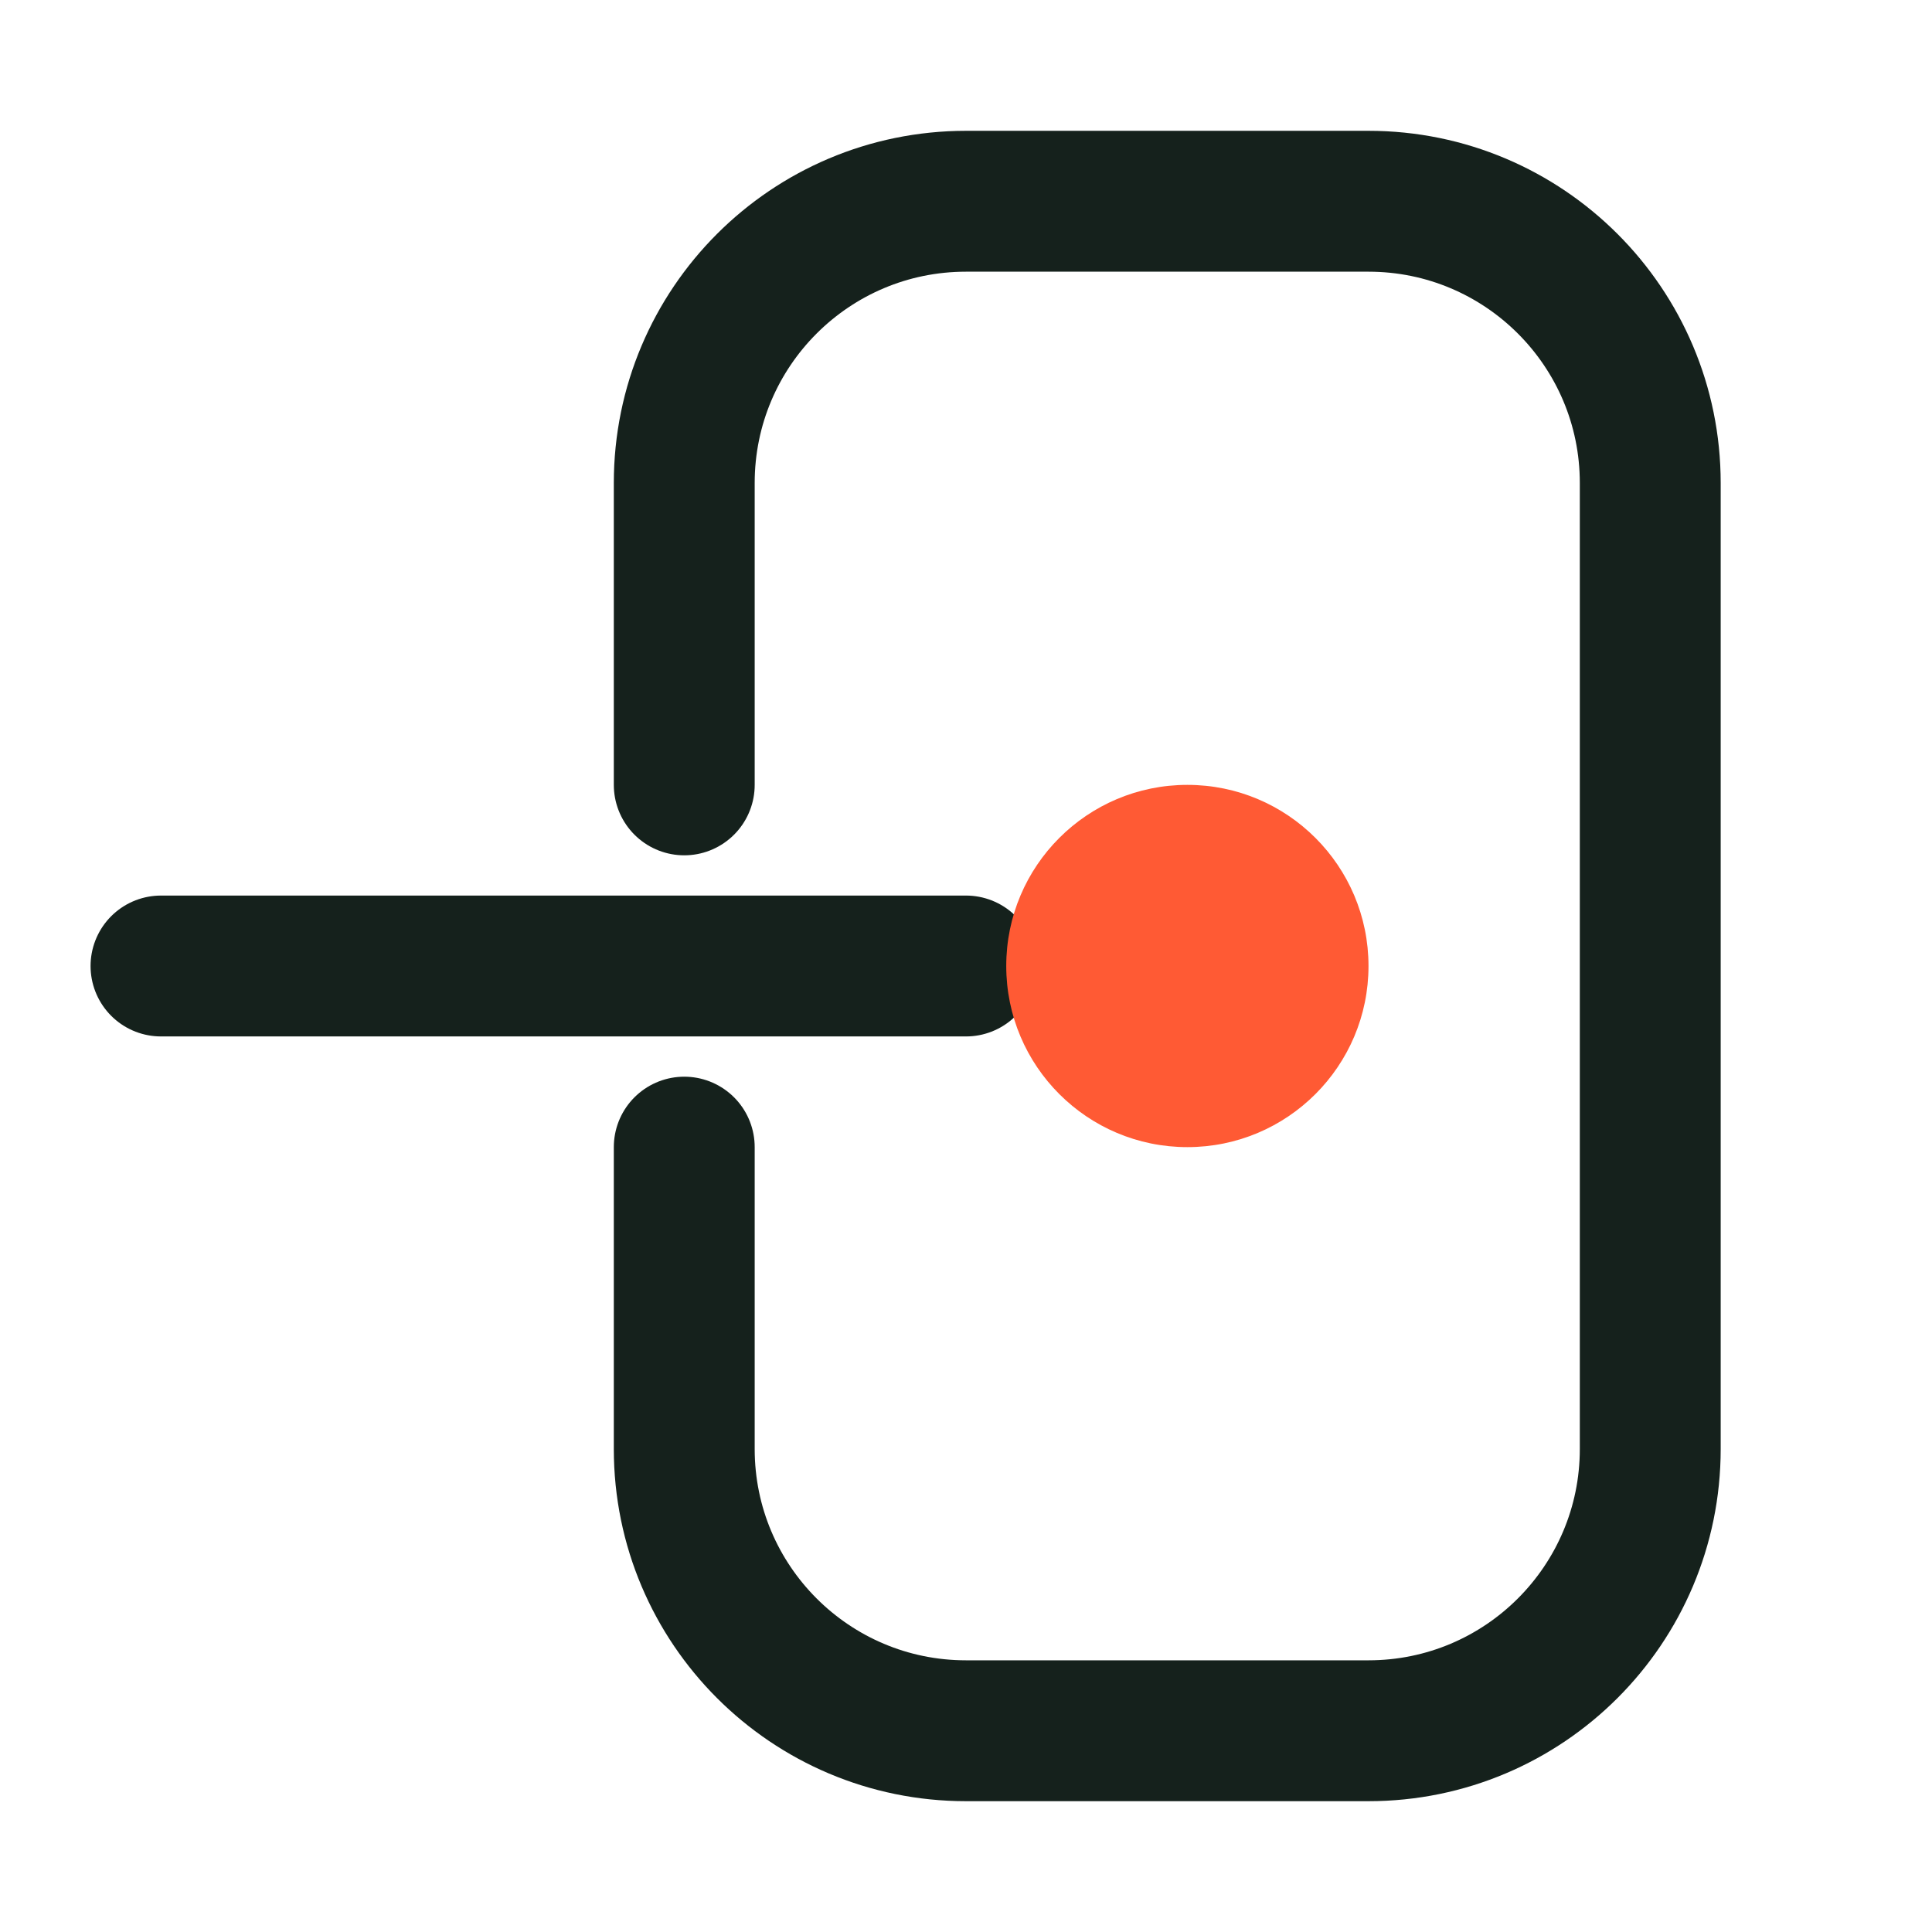
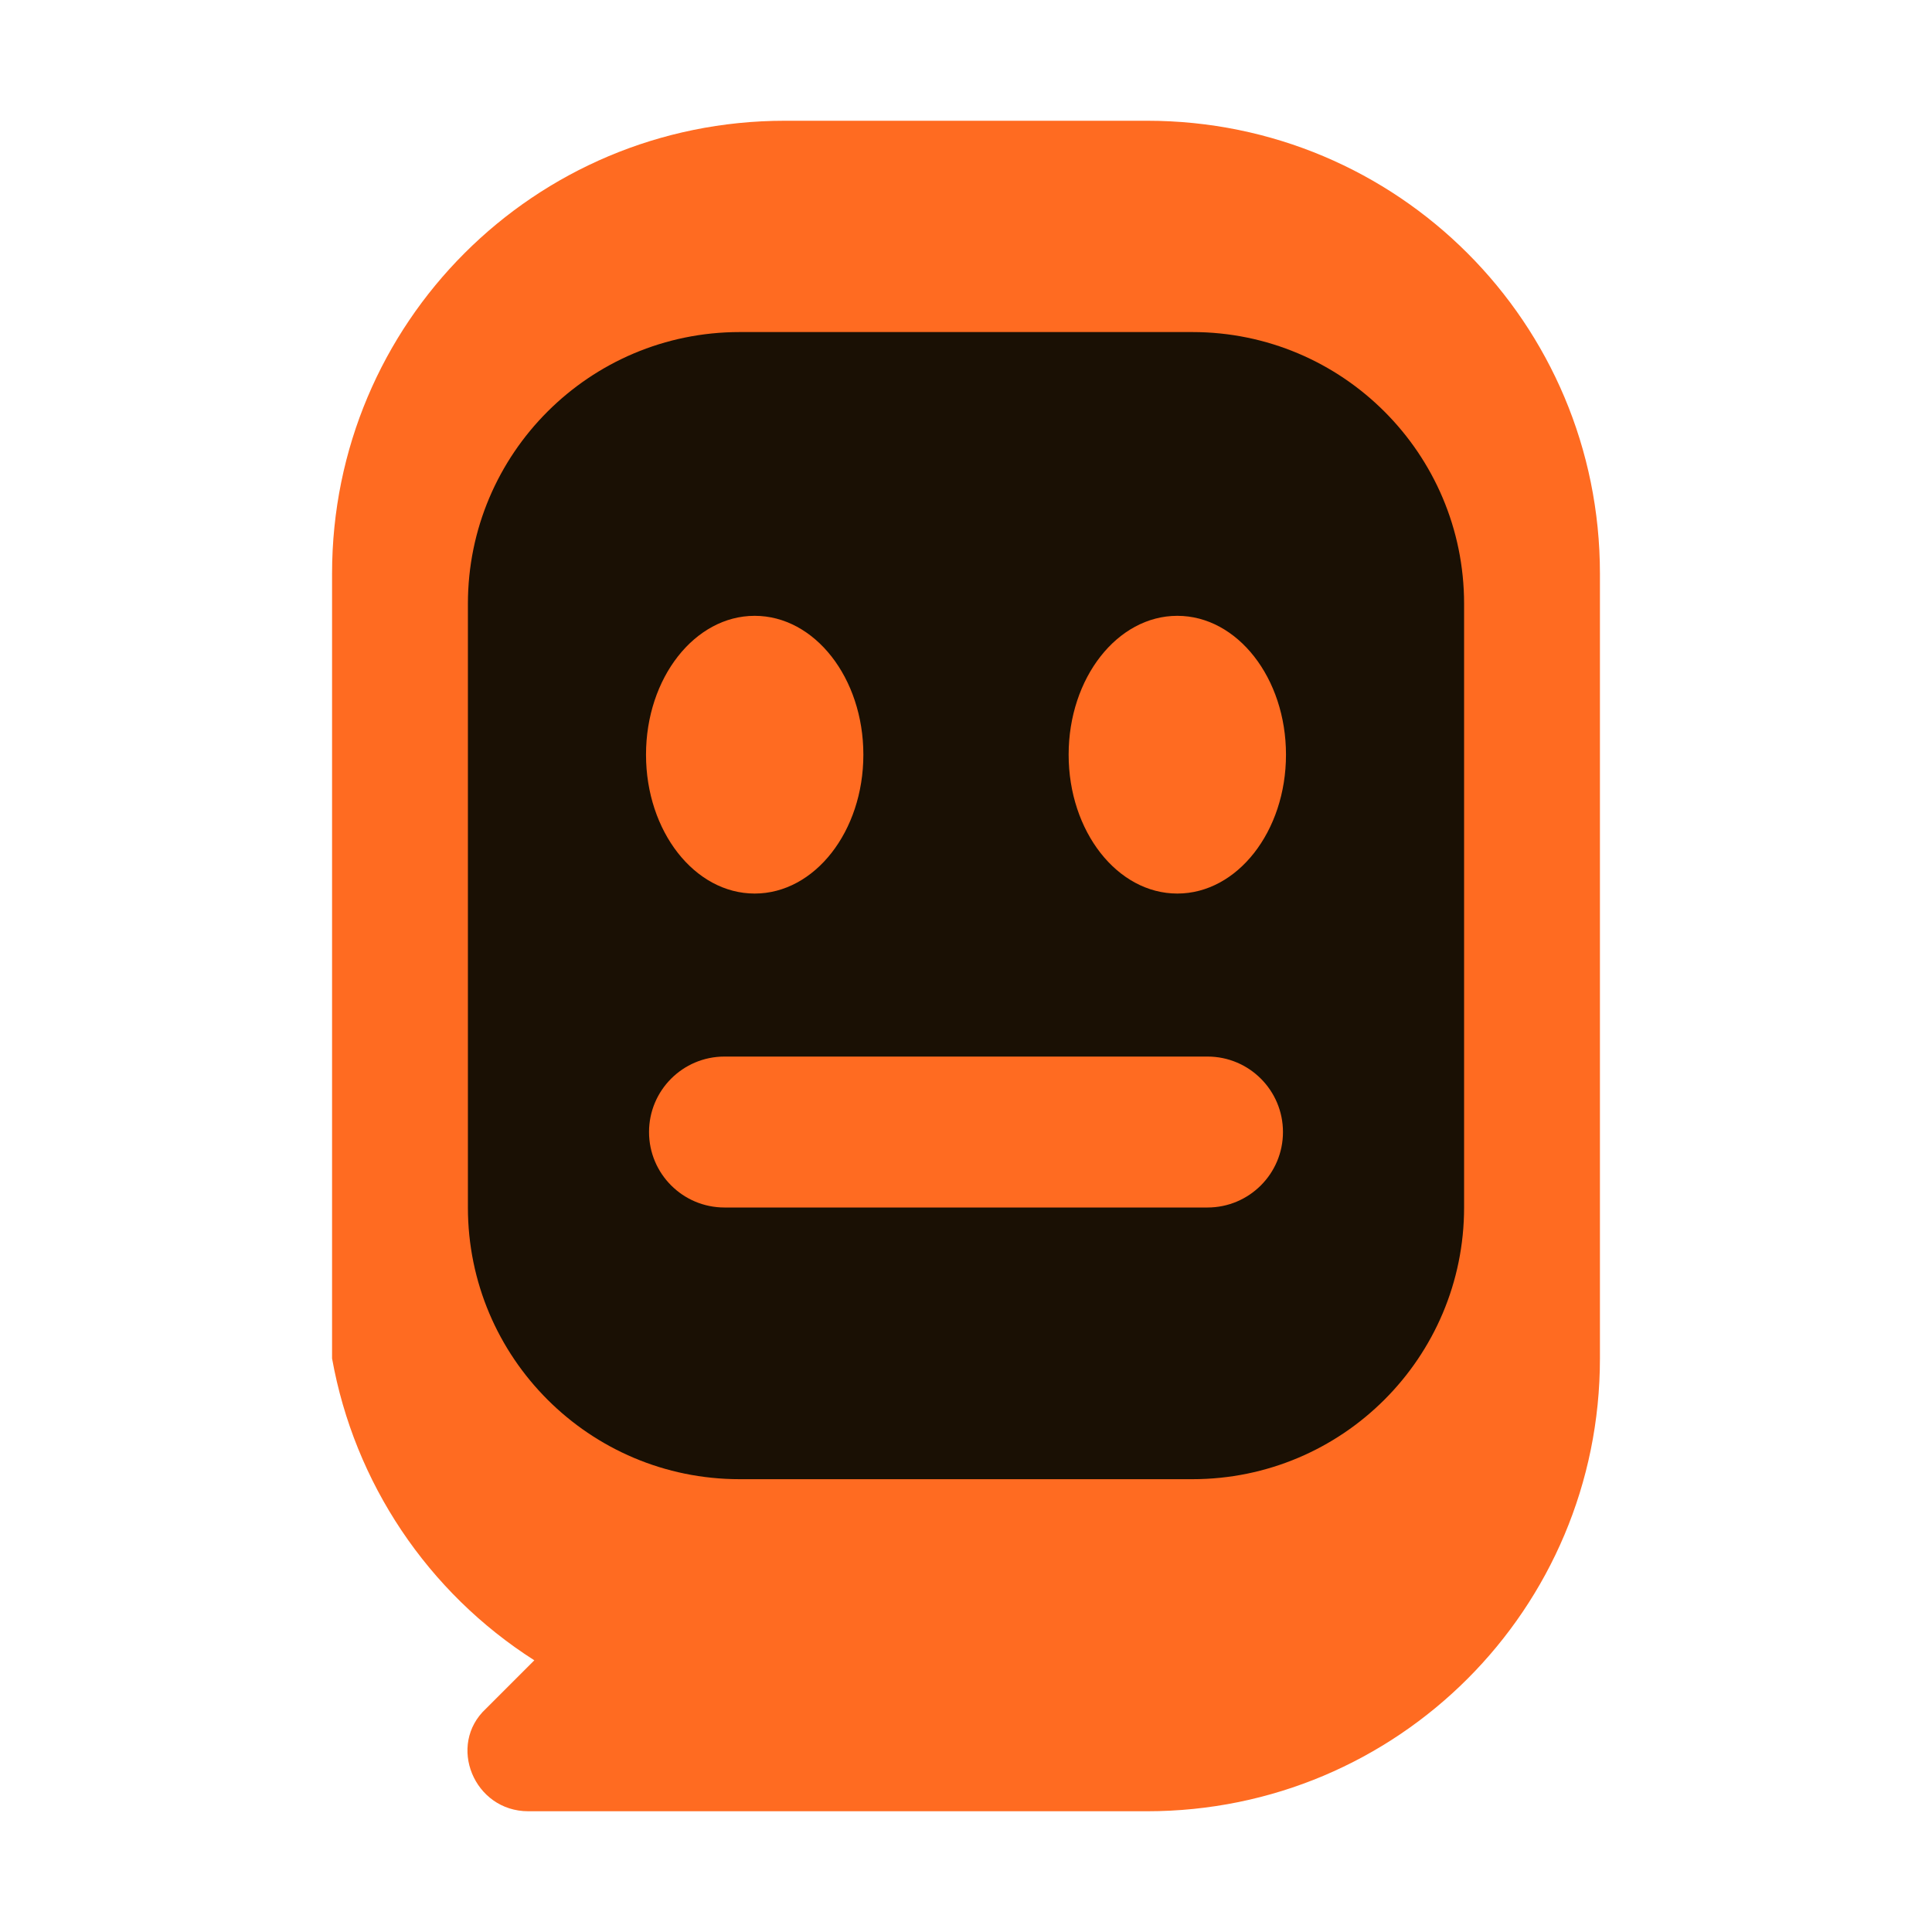
- <svg xmlns="http://www.w3.org/2000/svg" viewBox="0 0 48 48" width="480" height="480">
-   <path d="M17 19.5V12a7 7 0 0 1 7-7h10a7 7 0 0 1 7 7v24a7 7 0 0 1-7 7H24a7 7 0 0 1-7-7v-7.5" fill="none" stroke="#15211C" stroke-width="3.5" stroke-linecap="round" />
-   <path d="M4 24h20" fill="none" stroke="#15211C" stroke-width="3.5" stroke-linecap="round" />
-   <circle cx="29.5" cy="24" r="4.5" fill="#FF5A34" />
+ <svg xmlns="http://www.w3.org/2000/svg" viewBox="0 0 64 64" width="512" height="512">
+   <path d="M26 4h12c8.3 0 15 6.7 15 15v26c0 8.3-6.7 15-15 15H17.5c-1.8 0-2.7-2.2-1.4-3.4l1.6-1.6A15 15 0 0 1 11 45V19C11 10.7 17.7 4 26 4z" fill="#FF6B21" />
+   <rect x="15.5" y="11" width="33" height="38" rx="9" fill="#1A1004" />
+   <ellipse cx="25" cy="25" rx="3.6" ry="4.6" fill="#FF6B21" />
+   <ellipse cx="39" cy="25" rx="3.6" ry="4.6" fill="#FF6B21" />
+   <rect x="21.5" y="35" width="21" height="5" rx="2.5" fill="#FF6B21" />
</svg>
